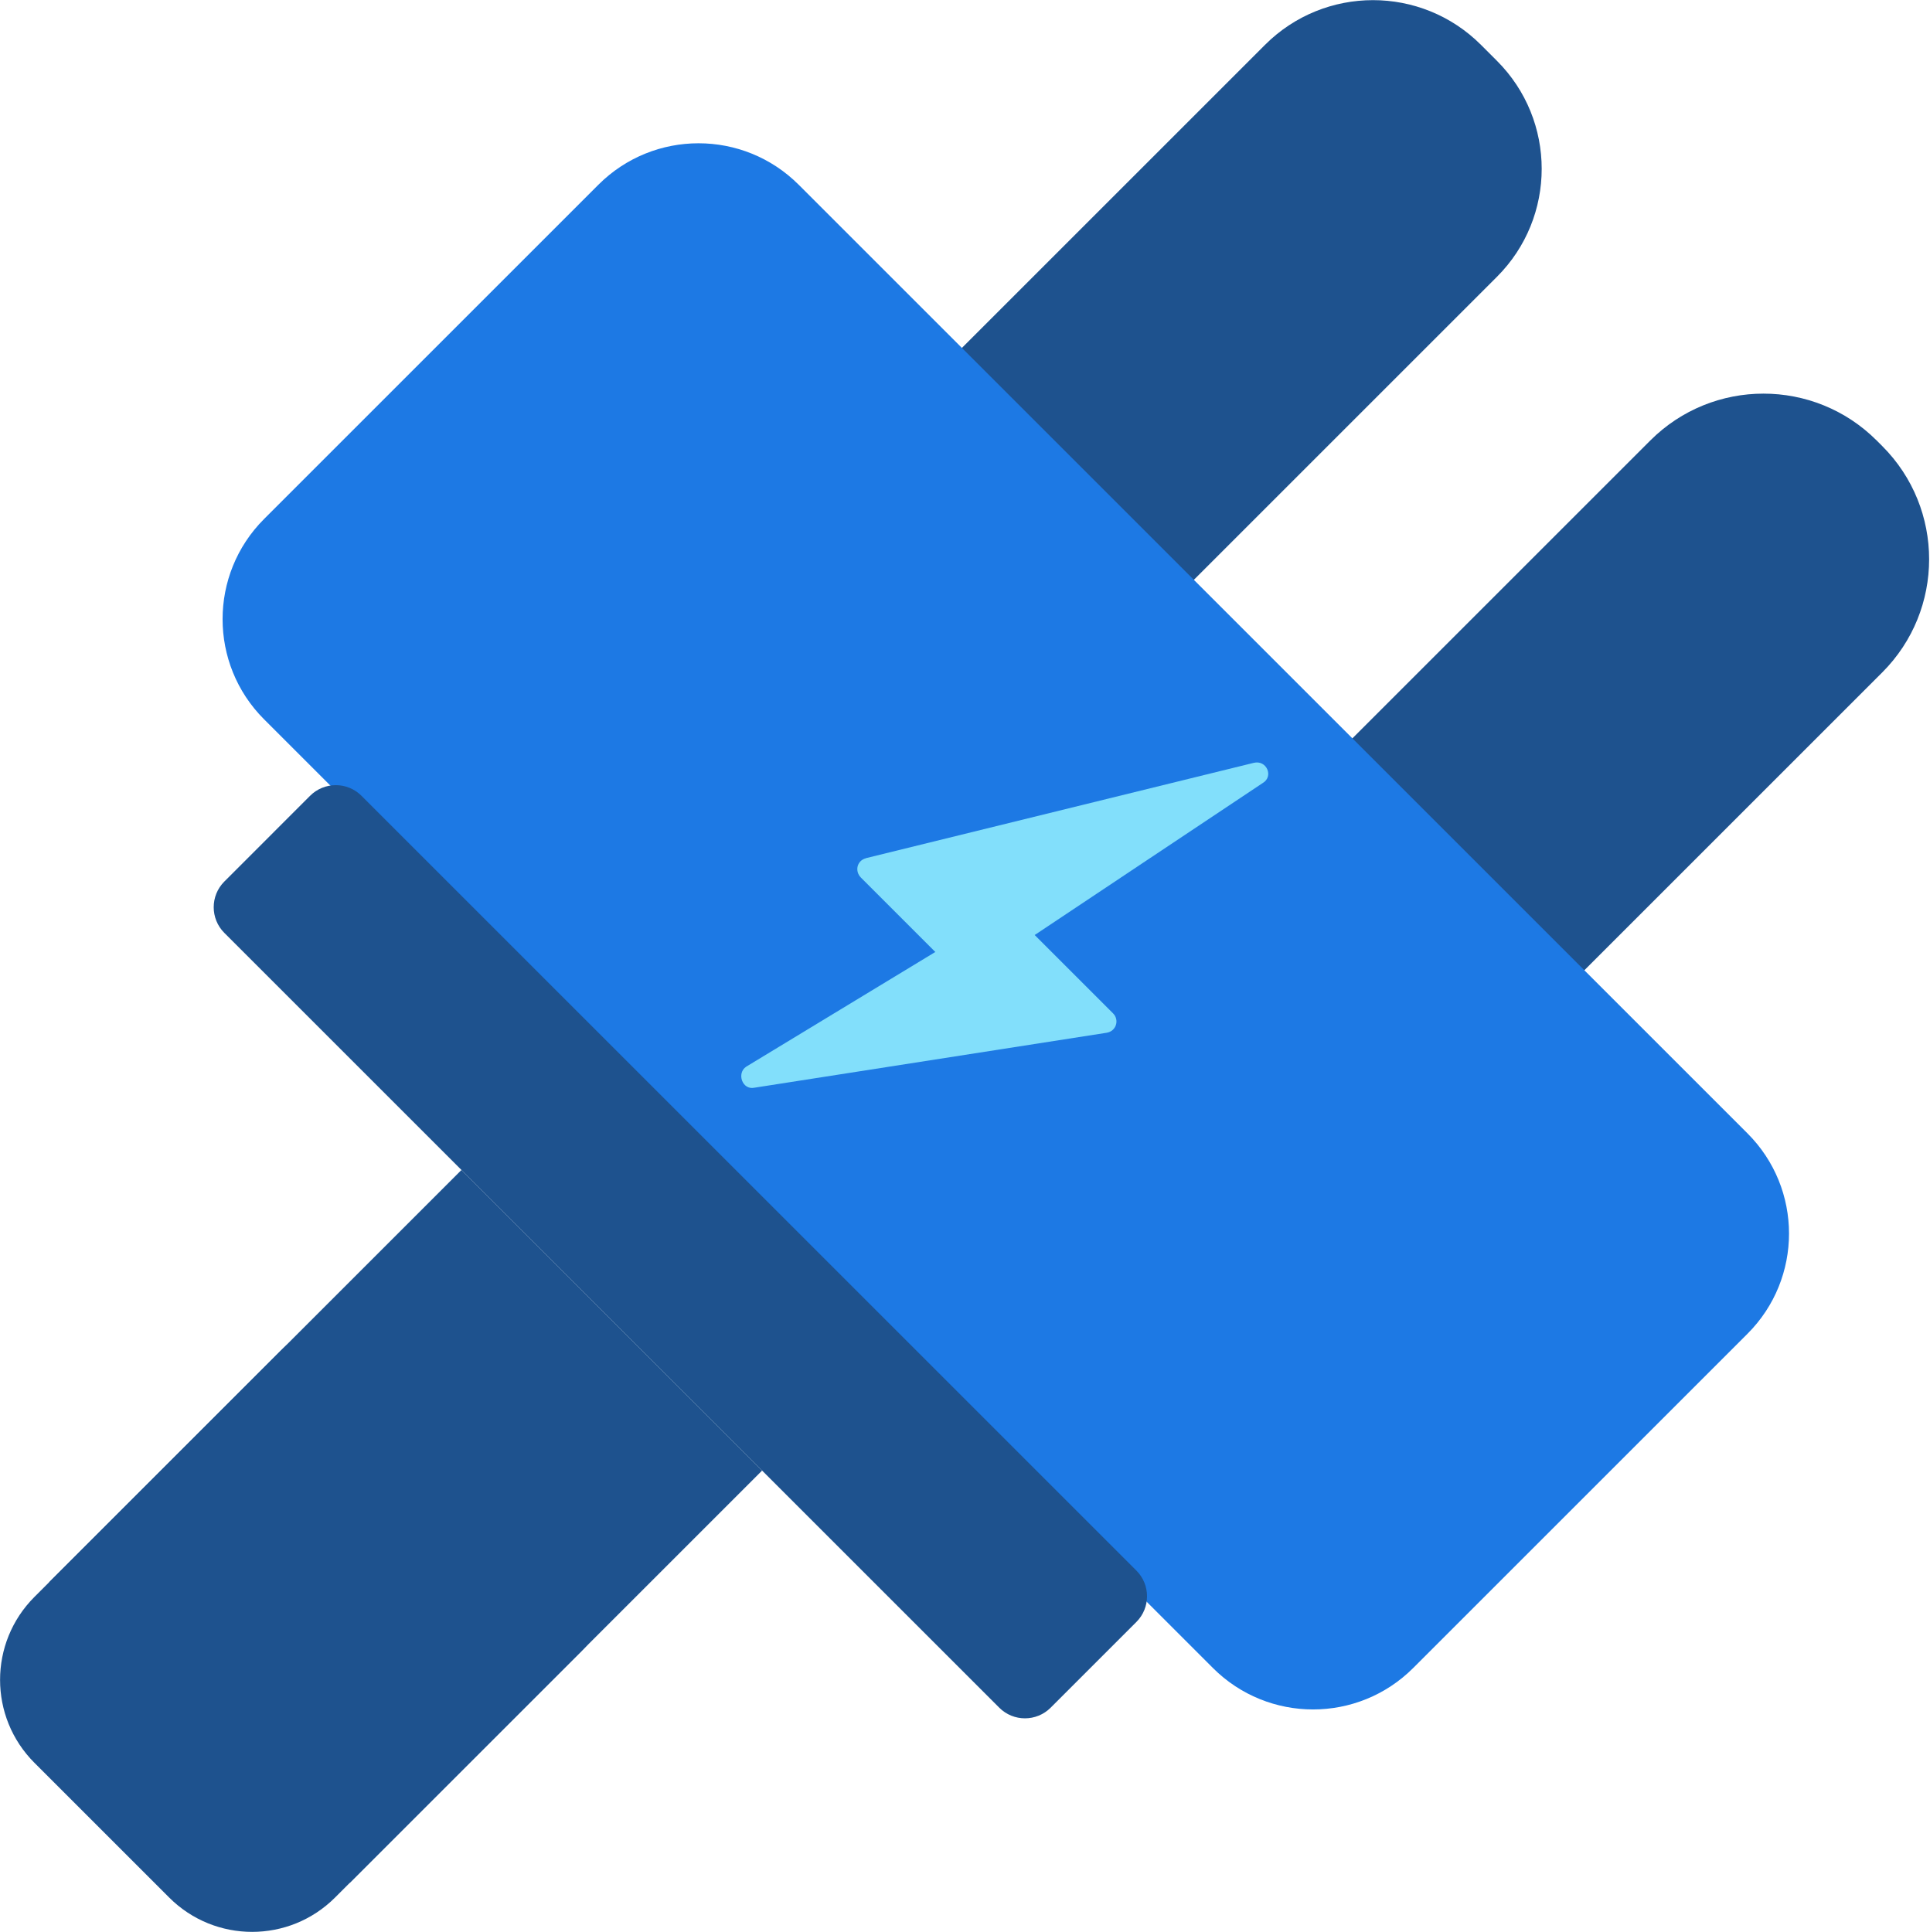
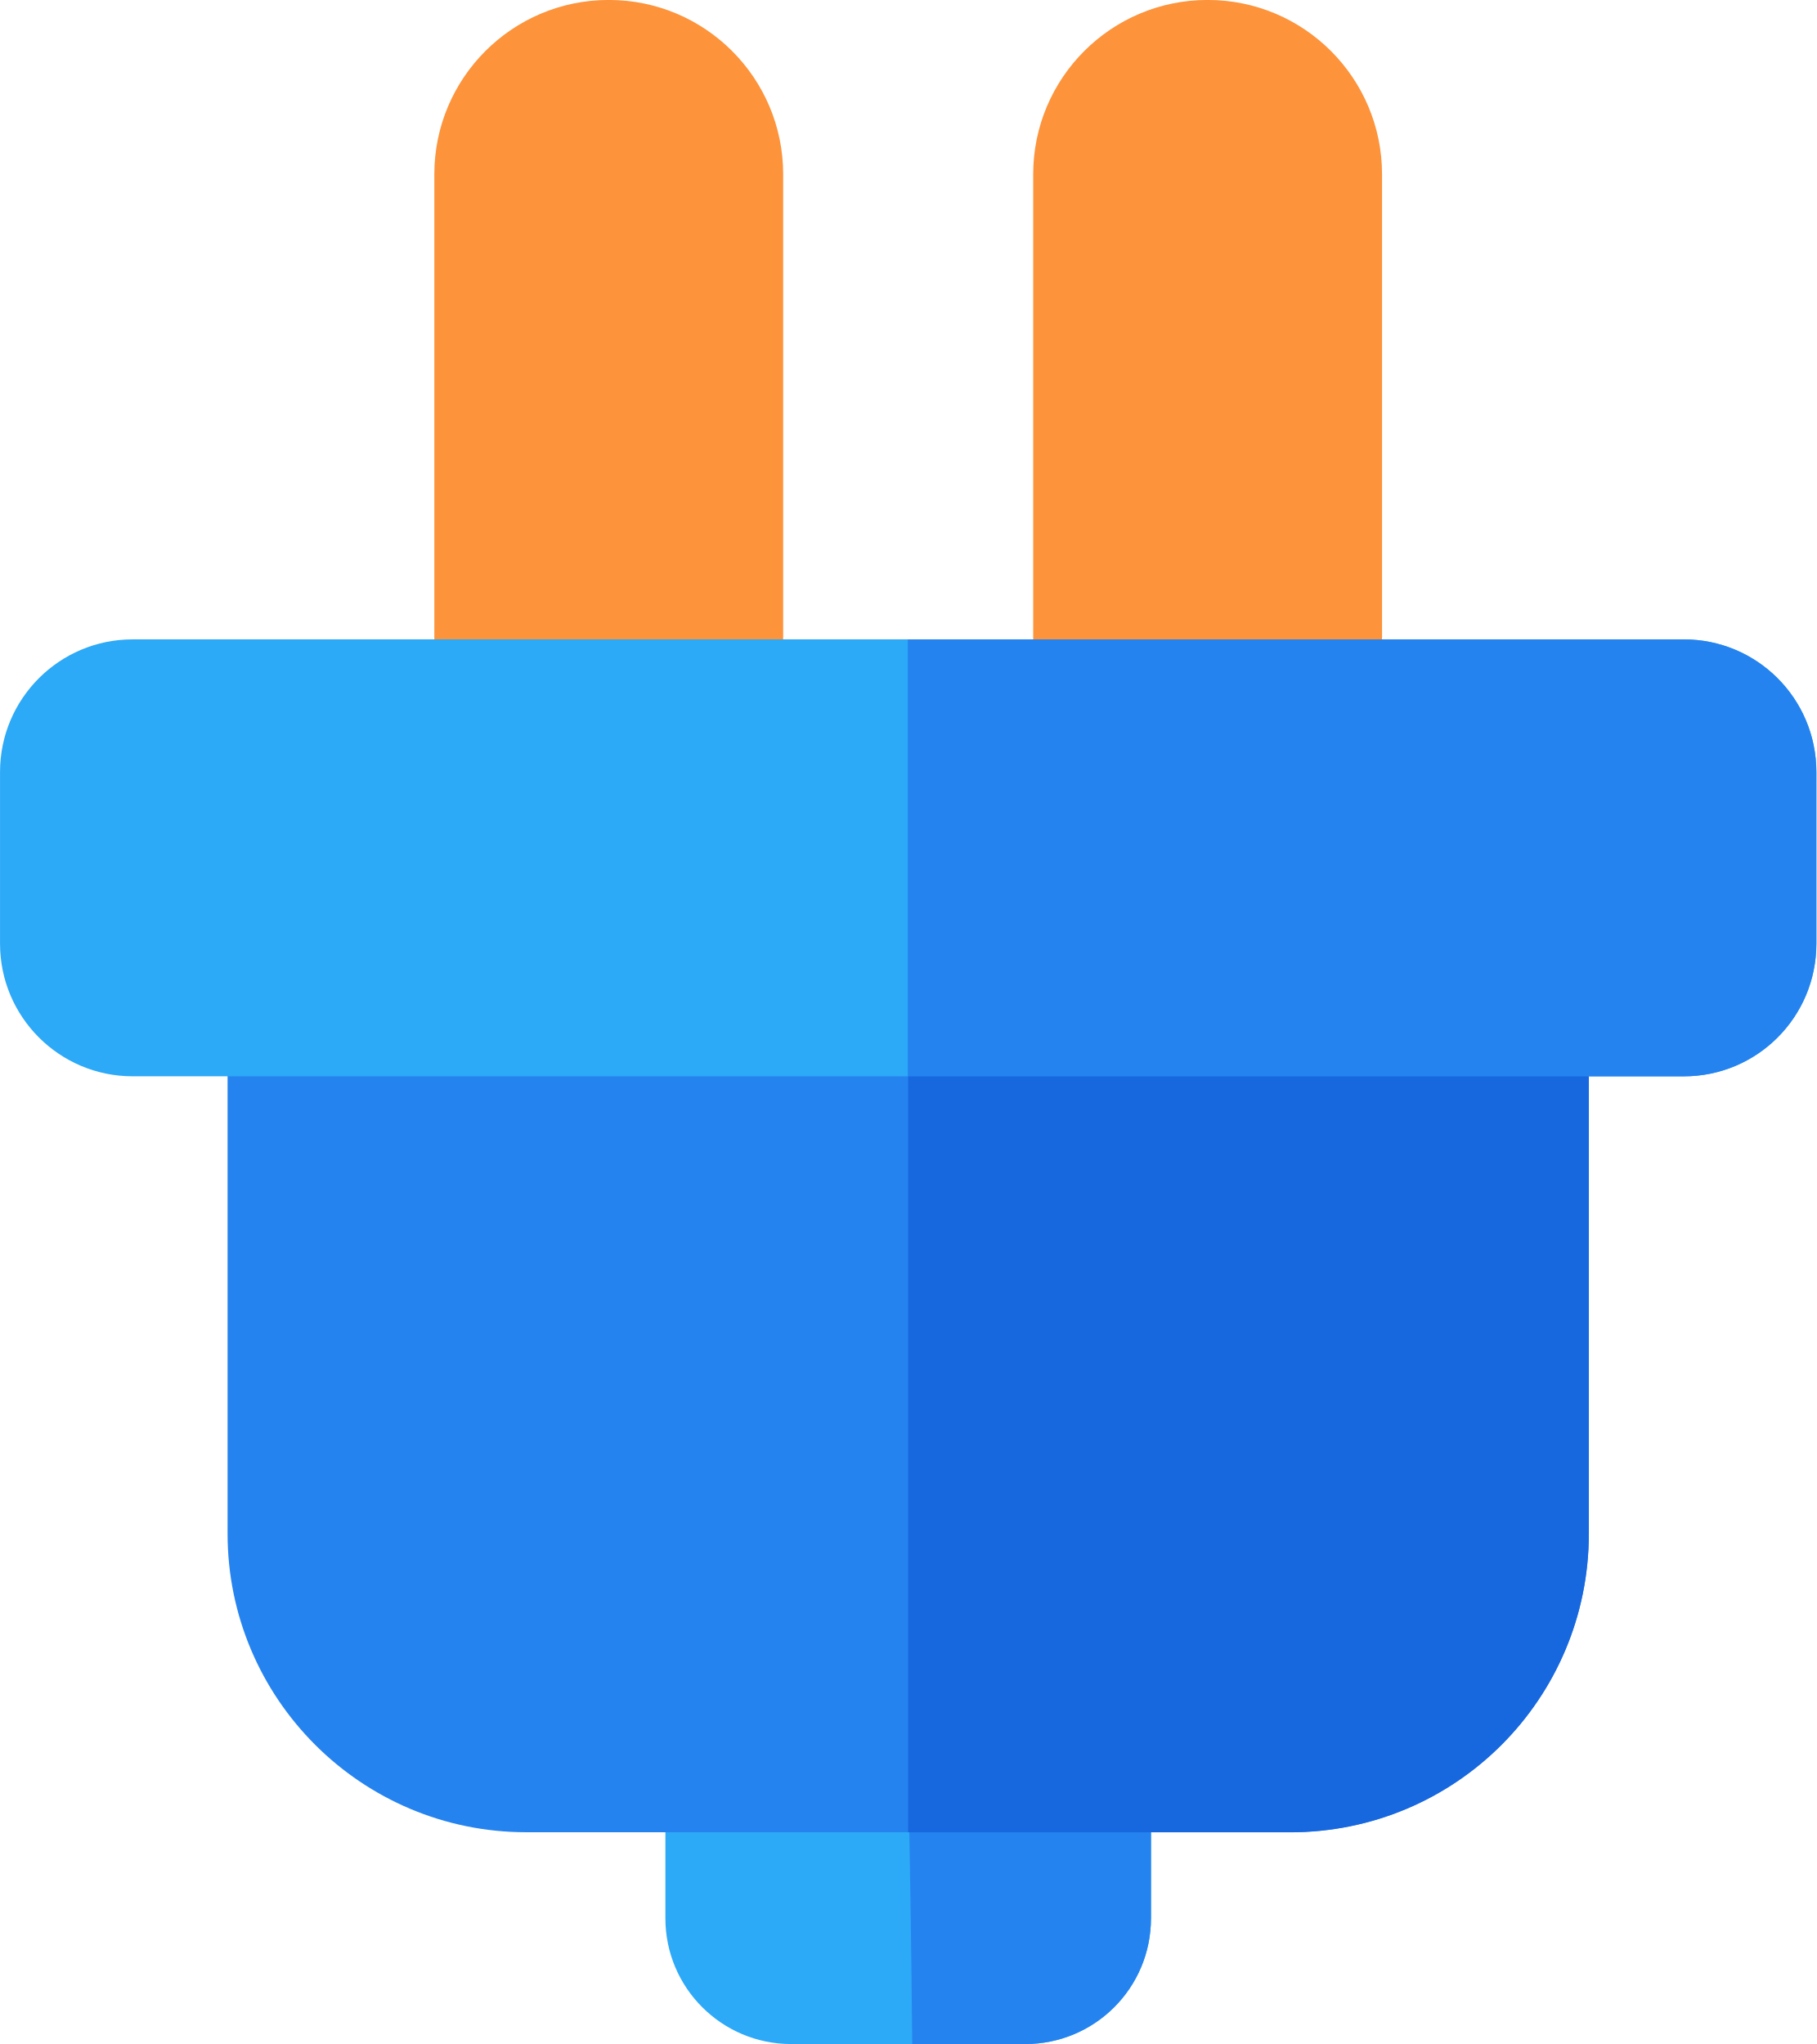
- <svg xmlns="http://www.w3.org/2000/svg" width="22.184mm" height="22.219mm" viewBox="0 0 22.184 22.219" version="1.1" id="svg5" xml:space="preserve">
+ <svg xmlns="http://www.w3.org/2000/svg" width="22.208mm" height="24.995mm" viewBox="0 0 22.208 24.995" version="1.1" id="svg5" xml:space="preserve">
  <defs id="defs2" />
-   <g id="layer1" transform="translate(-100.7163,-61.38448)">
-     <g id="g24281" transform="rotate(45,99.90865,65.32745)">
-       <g id="g24270" transform="rotate(-60,115.6489,62.76811)">
-         <g id="g23026" transform="rotate(60,111.7004,69.58787)">
-           <g id="g23019" transform="translate(-0.07243383)">
-             <rect style="fill:#1e528e;fill-opacity:1;stroke-width:0.074" id="rect23015" width="3.772" height="8.694" x="100.534" y="50.282" ry="1.756" />
-             <rect style="fill:#1e528e;fill-opacity:1;stroke-width:0.074" id="rect22859" width="3.772" height="8.694" x="106.884" y="50.282" ry="1.841" />
-             <rect style="fill:#1e528e;fill-opacity:1;stroke-width:0.074" id="rect24283" width="4.889" height="6.705" x="103.15" y="67.721" ry="0" />
-             <rect style="fill:#1e528e;fill-opacity:1;stroke-width:0.074" id="rect24285" width="4.889" height="6.705" x="103.15" y="69.309" ry="1.349" />
-           </g>
-           <rect style="fill:#1d79e4;fill-opacity:1;stroke-width:0.164" id="rect5198-6-5" width="18.687" height="8.694" x="96.179" y="56.967" ry="1.629" />
-           <rect style="fill:#1e528e;fill-opacity:1;stroke-width:0.071" id="rect22934" width="13.437" height="2.23" x="98.804" y="65.491" ry="0.418" />
-         </g>
-       </g>
-       <path fill="#ff5576" d="m 111.71,61.908 2.379,-3.93 c 0.079,-0.131 0.276,-0.053 0.237,0.092 l -0.618,3.089 h 1.275 c 0.105,0 0.171,0.118 0.105,0.21 l -2.418,3.312 c -0.079,0.118 -0.263,0.026 -0.237,-0.105 l 0.605,-2.471 h -1.209 c -0.105,0 -0.171,-0.105 -0.118,-0.197 z" id="path18509-3" style="fill:#82dffb;fill-opacity:1;stroke-width:0.131" />
+   <g id="layer1" transform="translate(-135.3796,-136.2285)">
+     <g id="g18399">
+       <rect style="fill:#fd933a;fill-opacity:1;stroke:none;stroke-width:0.315;stroke-dasharray:none;stroke-opacity:0.951" id="rect17371" width="4.265" height="10.562" x="148.012" y="136.228" ry="2.132" />
+       <rect style="fill:#fd933a;fill-opacity:1;stroke:none;stroke-width:0.315;stroke-dasharray:none;stroke-opacity:0.951" id="rect15572" width="4.265" height="10.562" x="140.69" y="136.228" ry="2.132" />
+       <rect style="fill:#2ca9f7;fill-opacity:1;stroke:none;stroke-width:0.26;stroke-dasharray:none;stroke-opacity:0.951" id="rect13392" width="5.937" height="5.178" x="143.515" y="156.046" ry="1.538" />
+       <rect style="fill:#2583ef;fill-opacity:1;stroke:none;stroke-width:0.73;stroke-dasharray:none;stroke-opacity:0.951" id="rect10484" width="16.644" height="14.587" x="138.162" y="144.047" ry="3.653" />
+       <rect style="fill:#2ca9f7;fill-opacity:1;stroke:none;stroke-width:0.511;stroke-dasharray:none;stroke-opacity:0.951" id="rect12664" width="22.208" height="5.343" x="135.38" y="144.047" ry="1.622" />
+       <path id="rect18243" style="fill:#2583ef;fill-opacity:1;stroke-width:0.26;stroke-opacity:0.951" d="m 146.387,156.046 h 1.527 c 0.852,0 1.538,0.686 1.538,1.538 v 2.102 c 0,0.852 -0.686,1.538 -1.538,1.538 h -1.381 c -0.05,-5.178 -0.146,-5.178 -0.146,-5.178 z" />
+       <path id="rect18171" style="fill:#1767de;fill-opacity:1;stroke-width:0.73;stroke-opacity:0.951" d="m 146.483,144.047 h 4.669 c 2.024,0 3.653,1.629 3.653,3.653 v 7.282 c 0,2.024 -1.629,3.653 -3.653,3.653 h -4.669 c 0,-14.587 0,0 0,-14.587 z" />
+       <path id="rect18099" style="fill:#2583ef;fill-opacity:1;stroke-width:0.511;stroke-opacity:0.951" d="m 146.483,144.047 h 9.482 c 0.898,0 1.622,0.723 1.622,1.622 v 2.1 c 0,0.898 -0.723,1.622 -1.622,1.622 l -9.482,-1e-5 z" />
    </g>
  </g>
</svg>
